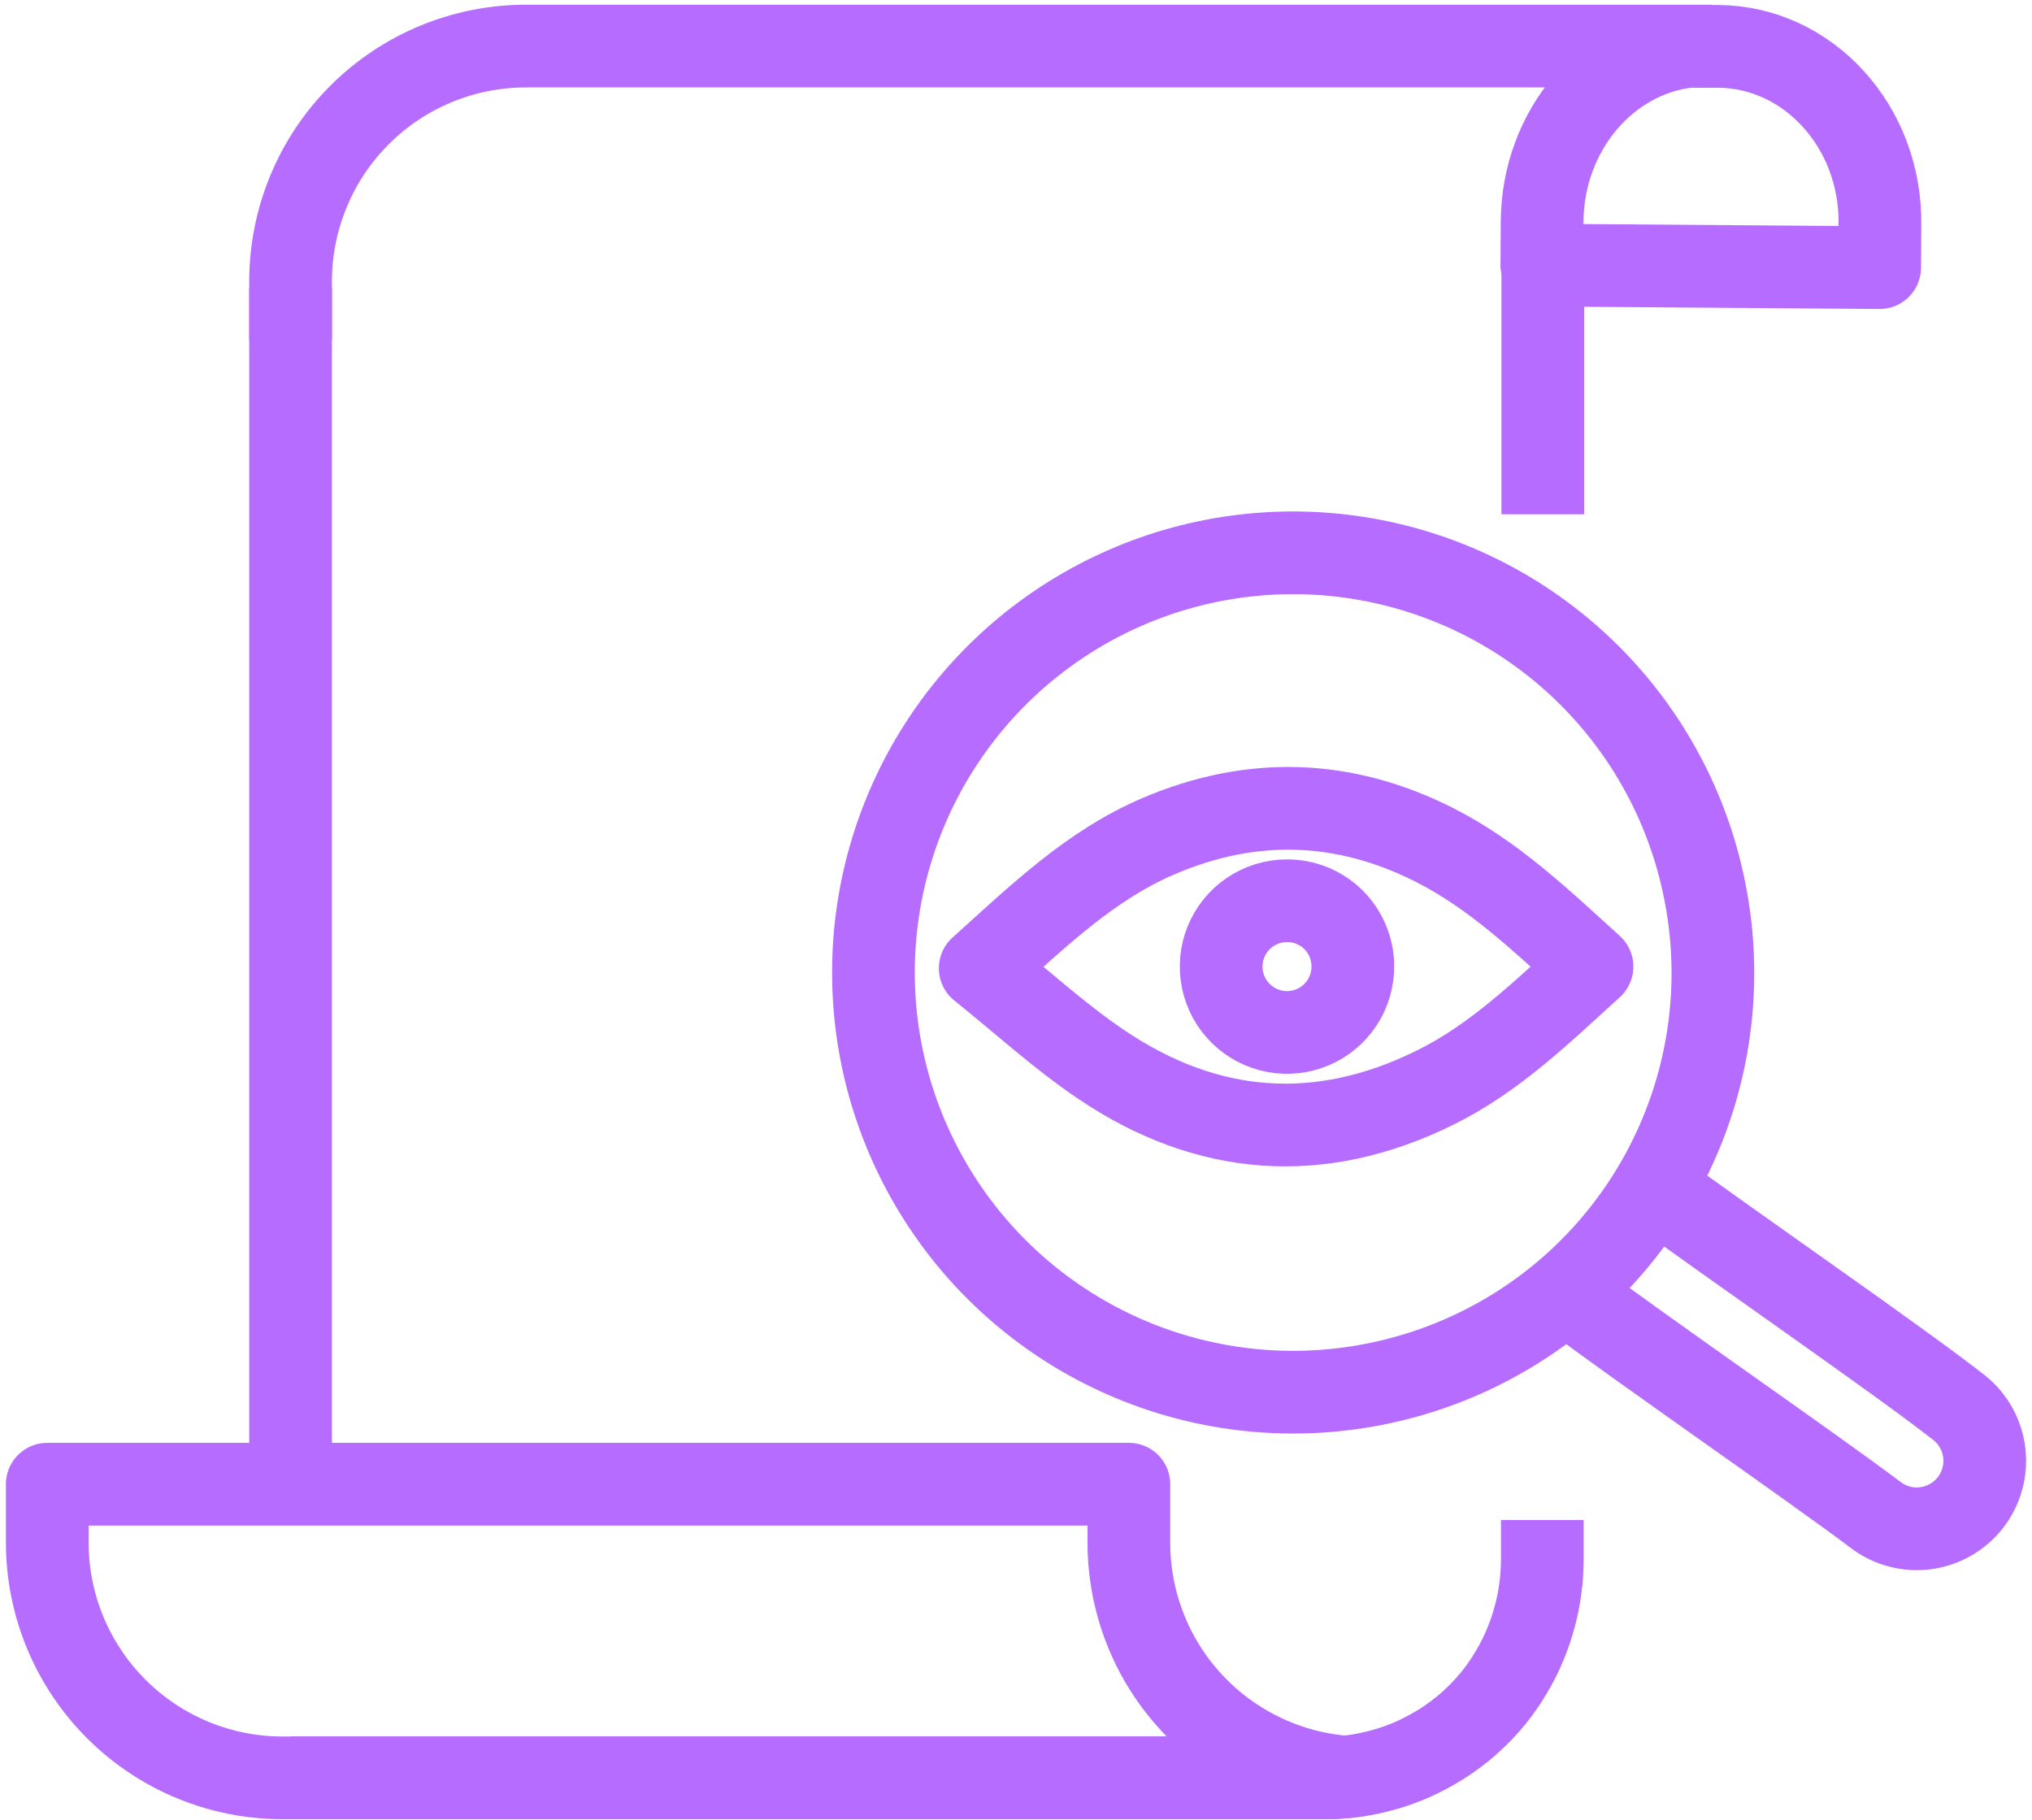
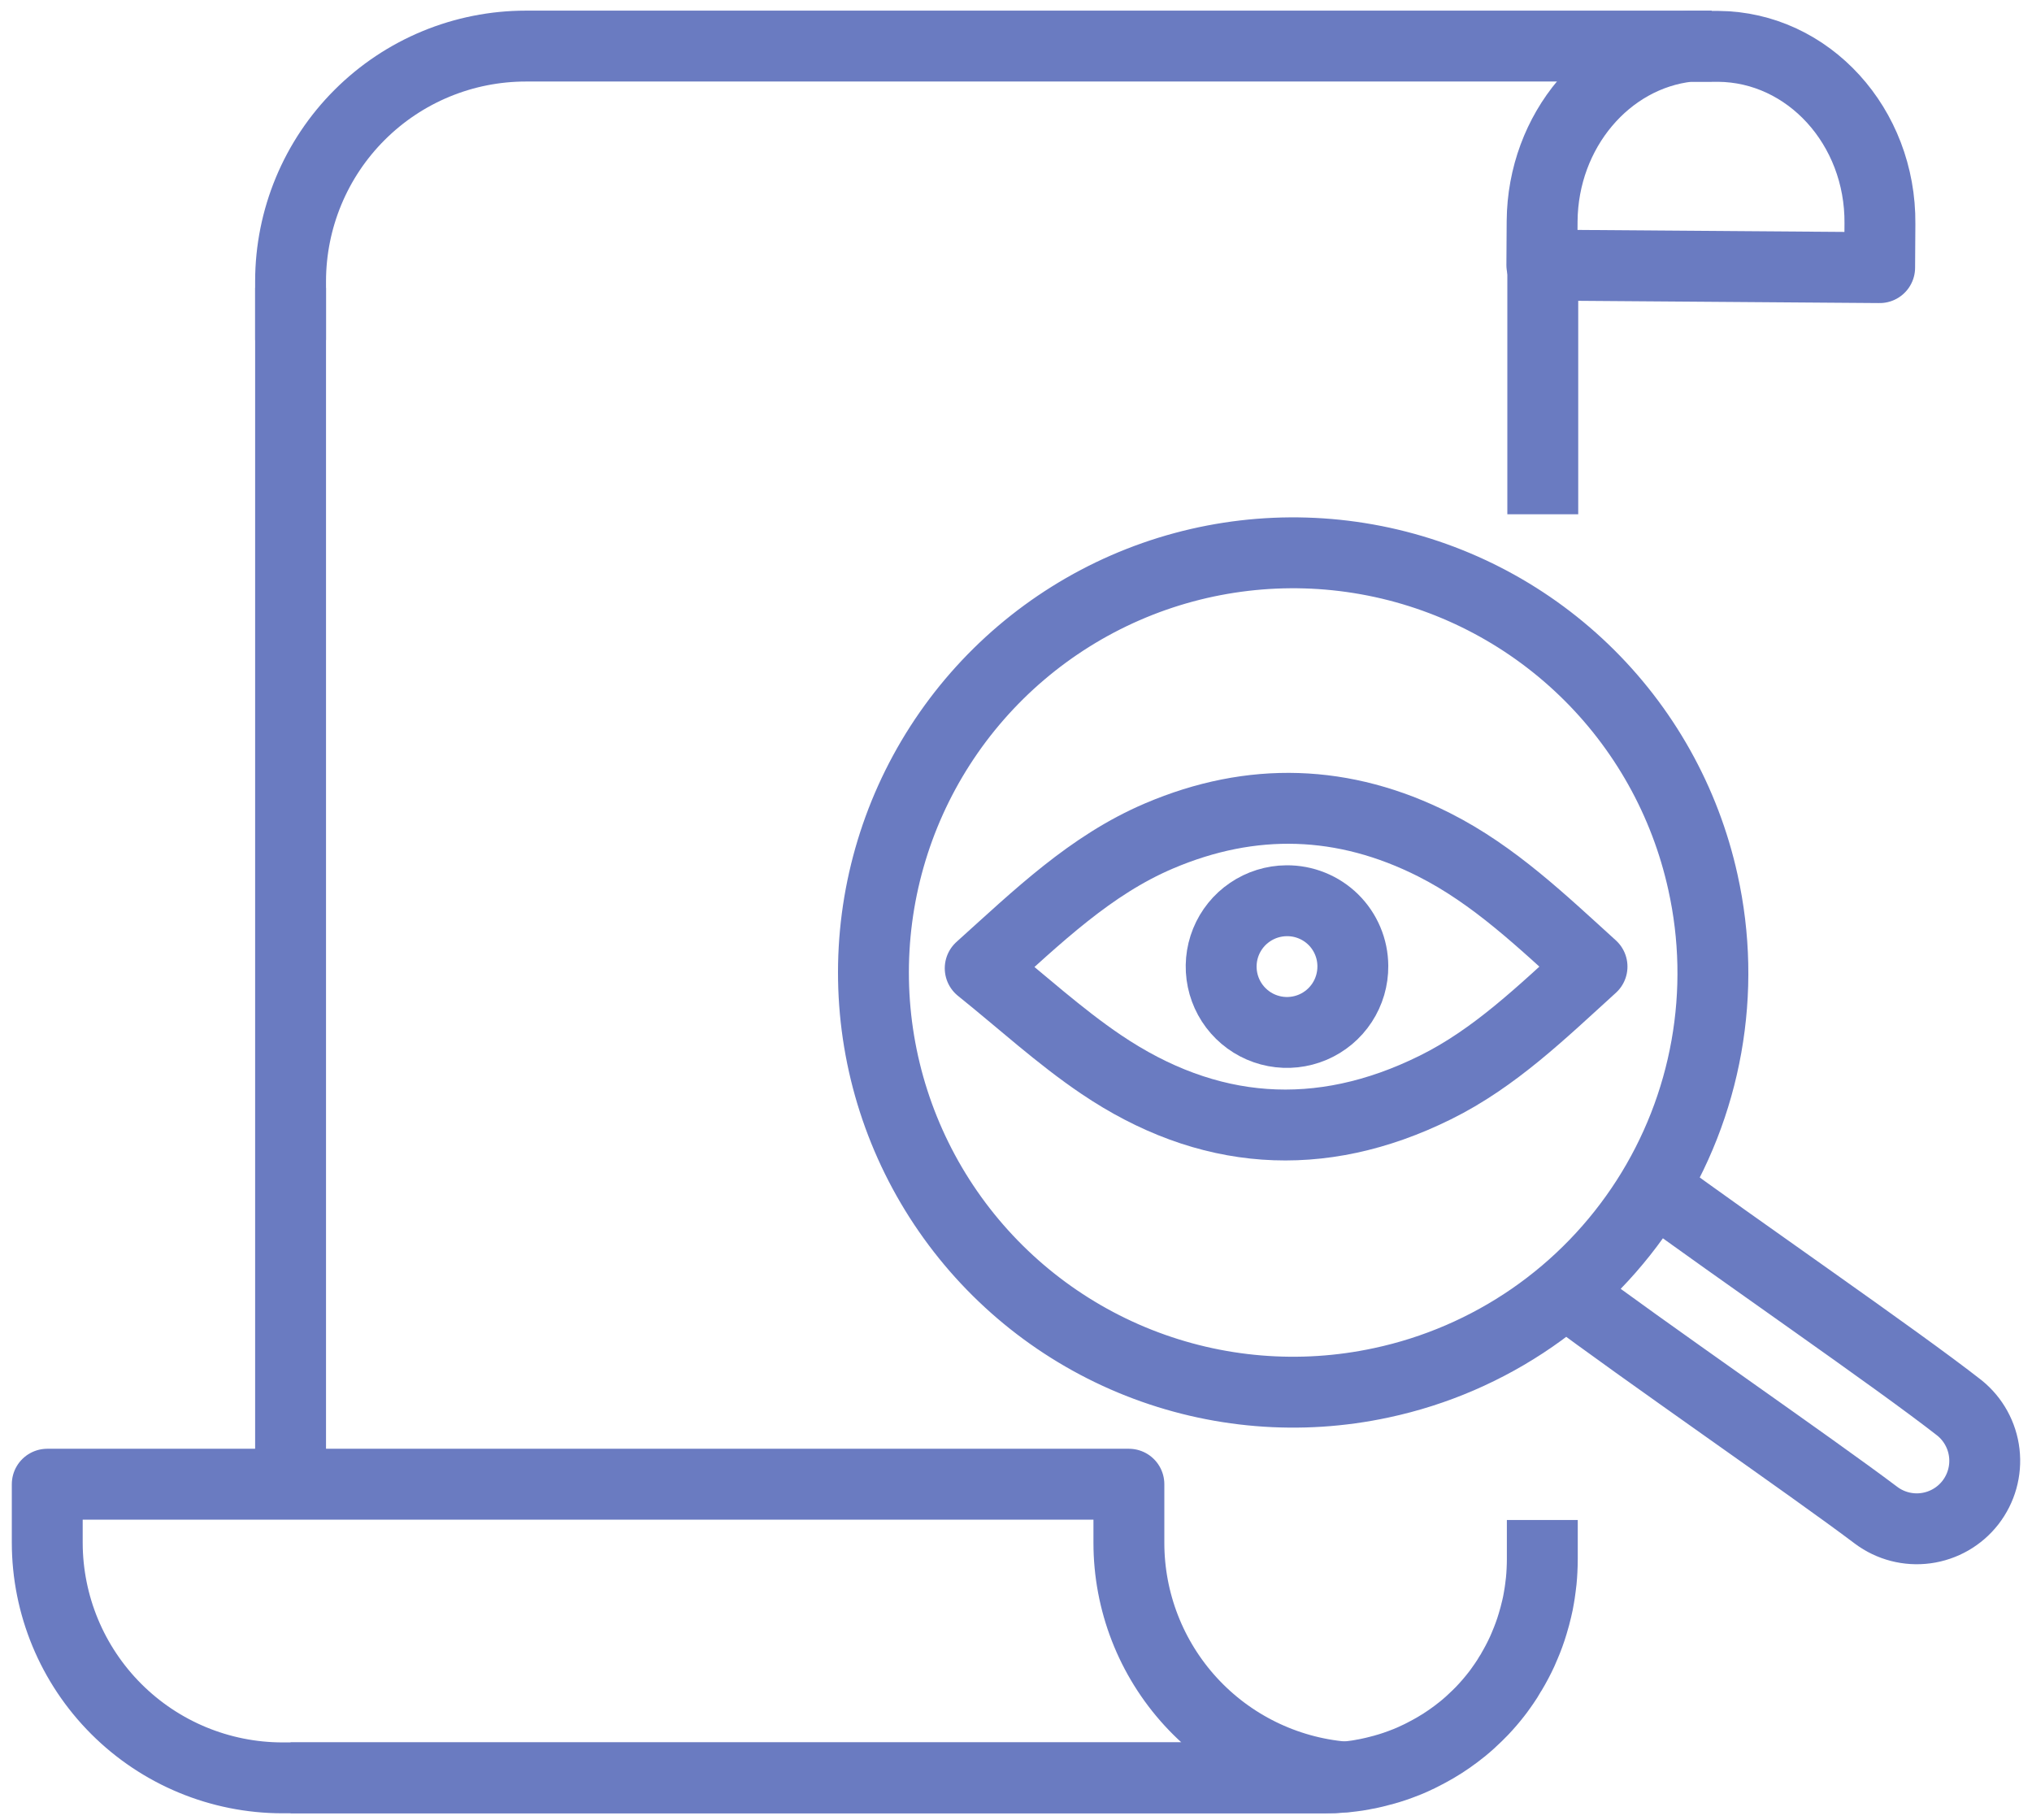
<svg xmlns="http://www.w3.org/2000/svg" width="86" height="77" viewBox="0 0 86 77" fill="none">
-   <path d="M69.984 50.262C73.309 52.715 80.277 57.504 82.934 59.586C83.519 60.06 83.895 60.745 83.981 61.493C84.067 62.241 83.856 62.993 83.394 63.588C82.932 64.182 82.255 64.571 81.508 64.672C80.762 64.773 80.006 64.577 79.403 64.126C76.663 62.059 69.421 57.069 66.249 54.678M72.073 37.337C71.319 33.91 69.567 30.784 67.037 28.352C64.507 25.92 61.314 24.292 57.86 23.673C54.406 23.054 50.846 23.472 47.629 24.874C44.413 26.277 41.684 28.601 39.786 31.552C37.889 34.504 36.909 37.952 36.969 41.461C37.029 44.969 38.127 48.381 40.125 51.266C42.123 54.151 44.93 56.38 48.193 57.671C51.456 58.962 55.028 59.258 58.459 58.52C60.748 58.033 62.919 57.096 64.845 55.766C66.771 54.435 68.414 52.735 69.68 50.766C70.946 48.797 71.809 46.596 72.22 44.291C72.631 41.986 72.581 39.623 72.073 37.337V37.337Z" stroke="#B66CFF" stroke-width="3.5" stroke-miterlimit="10" stroke-linejoin="round" />
-   <path d="M41.485 40.976C43.255 42.398 44.839 43.855 46.602 45.045C51.085 48.076 55.851 48.444 60.74 46.026C63.268 44.781 65.27 42.819 67.379 40.906C65.265 38.989 63.238 37.034 60.698 35.751C56.88 33.824 52.978 33.704 49.053 35.377C46.147 36.615 43.925 38.779 41.485 40.976Z" stroke="#B66CFF" stroke-width="3.5" stroke-miterlimit="10" stroke-linejoin="round" />
-   <path d="M54.449 38.119C53.898 38.123 53.36 38.291 52.904 38.601C52.447 38.91 52.093 39.349 51.886 39.86C51.679 40.371 51.629 40.932 51.741 41.472C51.853 42.012 52.122 42.507 52.516 42.893C52.909 43.28 53.408 43.541 53.95 43.644C54.492 43.747 55.052 43.686 55.559 43.471C56.067 43.255 56.499 42.894 56.801 42.432C57.103 41.971 57.261 41.43 57.256 40.879C57.254 40.513 57.18 40.151 57.037 39.814C56.895 39.477 56.688 39.172 56.427 38.915C56.166 38.659 55.857 38.456 55.517 38.32C55.178 38.183 54.815 38.115 54.449 38.119V38.119Z" stroke="#B66CFF" stroke-width="3.5" stroke-miterlimit="10" stroke-linejoin="round" />
-   <path d="M12.298 75.238H56.028C56.312 75.238 56.591 75.238 56.867 75.201H56.959L57.241 75.168C57.38 75.151 57.522 75.131 57.659 75.103C57.796 75.076 57.888 75.061 58.001 75.036C58.112 75.011 58.249 74.981 58.359 74.949C58.469 74.917 58.526 74.909 58.608 74.884L58.645 74.872L58.775 74.835L59.039 74.75L59.276 74.665C59.375 74.63 59.475 74.591 59.572 74.551L59.798 74.454L59.968 74.374C60.045 74.339 60.12 74.304 60.194 74.264C60.269 74.224 60.376 74.172 60.466 74.122C60.873 73.904 61.263 73.654 61.631 73.375C61.728 73.303 61.823 73.228 61.918 73.151C62.022 73.066 62.124 72.977 62.224 72.887C62.324 72.797 62.423 72.703 62.52 72.608C62.618 72.514 62.665 72.466 62.735 72.392C62.944 72.172 63.141 71.943 63.327 71.704C63.39 71.624 63.452 71.542 63.512 71.455L63.661 71.243C63.751 71.114 63.835 70.982 63.91 70.847C63.93 70.82 63.947 70.79 63.965 70.76C64.132 70.481 64.284 70.192 64.421 69.896C64.458 69.817 64.493 69.737 64.528 69.647C64.659 69.344 64.772 69.034 64.866 68.718C64.931 68.506 64.988 68.292 65.038 68.076C65.076 67.926 65.105 67.775 65.13 67.623C65.155 67.471 65.178 67.346 65.193 67.207C65.207 67.067 65.22 67.005 65.23 66.903C65.245 66.756 65.255 66.609 65.262 66.46C65.27 66.31 65.275 66.141 65.275 65.981V64.325" stroke="#B66CFF" stroke-width="3.5" stroke-miterlimit="10" stroke-linejoin="round" />
-   <path d="M65.295 11.281V13.898V21.763" stroke="#B66CFF" stroke-width="3.5" stroke-miterlimit="10" stroke-linejoin="round" />
-   <path d="M12.298 12.182V14.389V62.811" stroke="#B66CFF" stroke-width="3.5" stroke-miterlimit="10" stroke-linejoin="round" />
-   <path d="M12.298 14.389V11.899C12.301 9.259 13.352 6.728 15.22 4.863C17.087 2.997 19.619 1.95 22.259 1.95H72.445" stroke="#B66CFF" stroke-width="3.5" stroke-miterlimit="10" stroke-linejoin="round" />
-   <path d="M72.723 1.962H72.474H71.466C68.009 2.346 65.297 5.521 65.267 9.361L65.255 11.219L79.552 11.326L79.564 9.468C79.602 5.356 76.536 1.992 72.723 1.962Z" stroke="#B66CFF" stroke-width="3.5" stroke-miterlimit="10" stroke-linejoin="round" />
-   <path d="M56.867 75.201C56.591 75.226 56.312 75.238 56.028 75.238H11.949C9.311 75.235 6.783 74.186 4.918 72.32C3.053 70.455 2.003 67.927 2 65.289V62.811H47.778V65.289C47.777 67.779 48.711 70.179 50.394 72.014C52.077 73.849 54.387 74.986 56.867 75.201V75.201Z" stroke="#B66CFF" stroke-width="3.5" stroke-miterlimit="10" stroke-linejoin="round" />
+   <path d="M69.984 50.262C73.309 52.715 80.277 57.504 82.934 59.586C83.519 60.06 83.895 60.745 83.981 61.493C84.067 62.241 83.856 62.993 83.394 63.588C82.932 64.182 82.255 64.571 81.508 64.672C80.762 64.773 80.006 64.577 79.403 64.126C76.663 62.059 69.421 57.069 66.249 54.678M72.073 37.337C71.319 33.91 69.567 30.784 67.037 28.352C64.507 25.92 61.314 24.292 57.86 23.673C54.406 23.054 50.846 23.472 47.629 24.874C44.413 26.277 41.684 28.601 39.786 31.552C37.889 34.504 36.909 37.952 36.969 41.461C37.029 44.969 38.127 48.381 40.125 51.266C42.123 54.151 44.93 56.38 48.193 57.671C51.456 58.962 55.028 59.258 58.459 58.52C60.748 58.033 62.919 57.096 64.845 55.766C66.771 54.435 68.414 52.735 69.68 50.766C70.946 48.797 71.809 46.596 72.22 44.291C72.631 41.986 72.581 39.623 72.073 37.337V37.337Z" stroke="#6A7BC1" stroke-width="3" stroke-miterlimit="10" stroke-linejoin="round" />
+   <path d="M41.485 40.976C43.255 42.398 44.839 43.855 46.602 45.045C51.085 48.076 55.851 48.444 60.74 46.026C63.268 44.781 65.27 42.819 67.379 40.906C65.265 38.989 63.238 37.034 60.698 35.751C56.88 33.824 52.978 33.704 49.053 35.377C46.147 36.615 43.925 38.779 41.485 40.976Z" stroke="#6A7BC1" stroke-width="3" stroke-miterlimit="10" stroke-linejoin="round" />
+   <path d="M54.449 38.119C53.898 38.123 53.36 38.291 52.904 38.601C52.447 38.91 52.093 39.349 51.886 39.86C51.679 40.371 51.629 40.932 51.741 41.472C51.853 42.012 52.122 42.507 52.516 42.893C52.909 43.28 53.408 43.541 53.95 43.644C54.492 43.747 55.052 43.686 55.559 43.471C56.067 43.255 56.499 42.894 56.801 42.432C57.103 41.971 57.261 41.43 57.256 40.879C57.254 40.513 57.18 40.151 57.037 39.814C56.895 39.477 56.688 39.172 56.427 38.915C56.166 38.659 55.857 38.456 55.517 38.32C55.178 38.183 54.815 38.115 54.449 38.119V38.119Z" stroke="#6A7BC1" stroke-width="3" stroke-miterlimit="10" stroke-linejoin="round" />
+   <path d="M12.298 75.238H56.028C56.312 75.238 56.591 75.238 56.867 75.201H56.959L57.241 75.168C57.38 75.151 57.522 75.131 57.659 75.103C57.796 75.076 57.888 75.061 58.001 75.036C58.112 75.011 58.249 74.981 58.359 74.949C58.469 74.917 58.526 74.909 58.608 74.884L58.645 74.872L58.775 74.835L59.039 74.75L59.276 74.665C59.375 74.63 59.475 74.591 59.572 74.551L59.798 74.454L59.968 74.374C60.045 74.339 60.12 74.304 60.194 74.264C60.269 74.224 60.376 74.172 60.466 74.122C60.873 73.904 61.263 73.654 61.631 73.375C61.728 73.303 61.823 73.228 61.918 73.151C62.022 73.066 62.124 72.977 62.224 72.887C62.324 72.797 62.423 72.703 62.52 72.608C62.618 72.514 62.665 72.466 62.735 72.392C62.944 72.172 63.141 71.943 63.327 71.704C63.39 71.624 63.452 71.542 63.512 71.455L63.661 71.243C63.751 71.114 63.835 70.982 63.91 70.847C63.93 70.82 63.947 70.79 63.965 70.76C64.132 70.481 64.284 70.192 64.421 69.896C64.458 69.817 64.493 69.737 64.528 69.647C64.659 69.344 64.772 69.034 64.866 68.718C64.931 68.506 64.988 68.292 65.038 68.076C65.076 67.926 65.105 67.775 65.13 67.623C65.155 67.471 65.178 67.346 65.193 67.207C65.207 67.067 65.22 67.005 65.23 66.903C65.245 66.756 65.255 66.609 65.262 66.46C65.27 66.31 65.275 66.141 65.275 65.981V64.325" stroke="#6A7BC1" stroke-width="3" stroke-miterlimit="10" stroke-linejoin="round" />
+   <path d="M65.295 11.281V13.898V21.763" stroke="#6A7BC1" stroke-width="3" stroke-miterlimit="10" stroke-linejoin="round" />
+   <path d="M12.298 12.182V14.389V62.811" stroke="#6A7BC1" stroke-width="3" stroke-miterlimit="10" stroke-linejoin="round" />
+   <path d="M12.298 14.389V11.899C12.301 9.259 13.352 6.728 15.22 4.863C17.087 2.997 19.619 1.95 22.259 1.95H72.445" stroke="#6A7BC1" stroke-width="3" stroke-miterlimit="10" stroke-linejoin="round" />
+   <path d="M72.723 1.962H72.474H71.466C68.009 2.346 65.297 5.521 65.267 9.361L65.255 11.219L79.552 11.326L79.564 9.468C79.602 5.356 76.536 1.992 72.723 1.962Z" stroke="#6A7BC1" stroke-width="3" stroke-miterlimit="10" stroke-linejoin="round" />
+   <path d="M56.867 75.201C56.591 75.226 56.312 75.238 56.028 75.238H11.949C9.311 75.235 6.783 74.186 4.918 72.32C3.053 70.455 2.003 67.927 2 65.289V62.811H47.778V65.289C47.777 67.779 48.711 70.179 50.394 72.014C52.077 73.849 54.387 74.986 56.867 75.201V75.201Z" stroke="#6A7BC1" stroke-width="3" stroke-miterlimit="10" stroke-linejoin="round" />
</svg>
